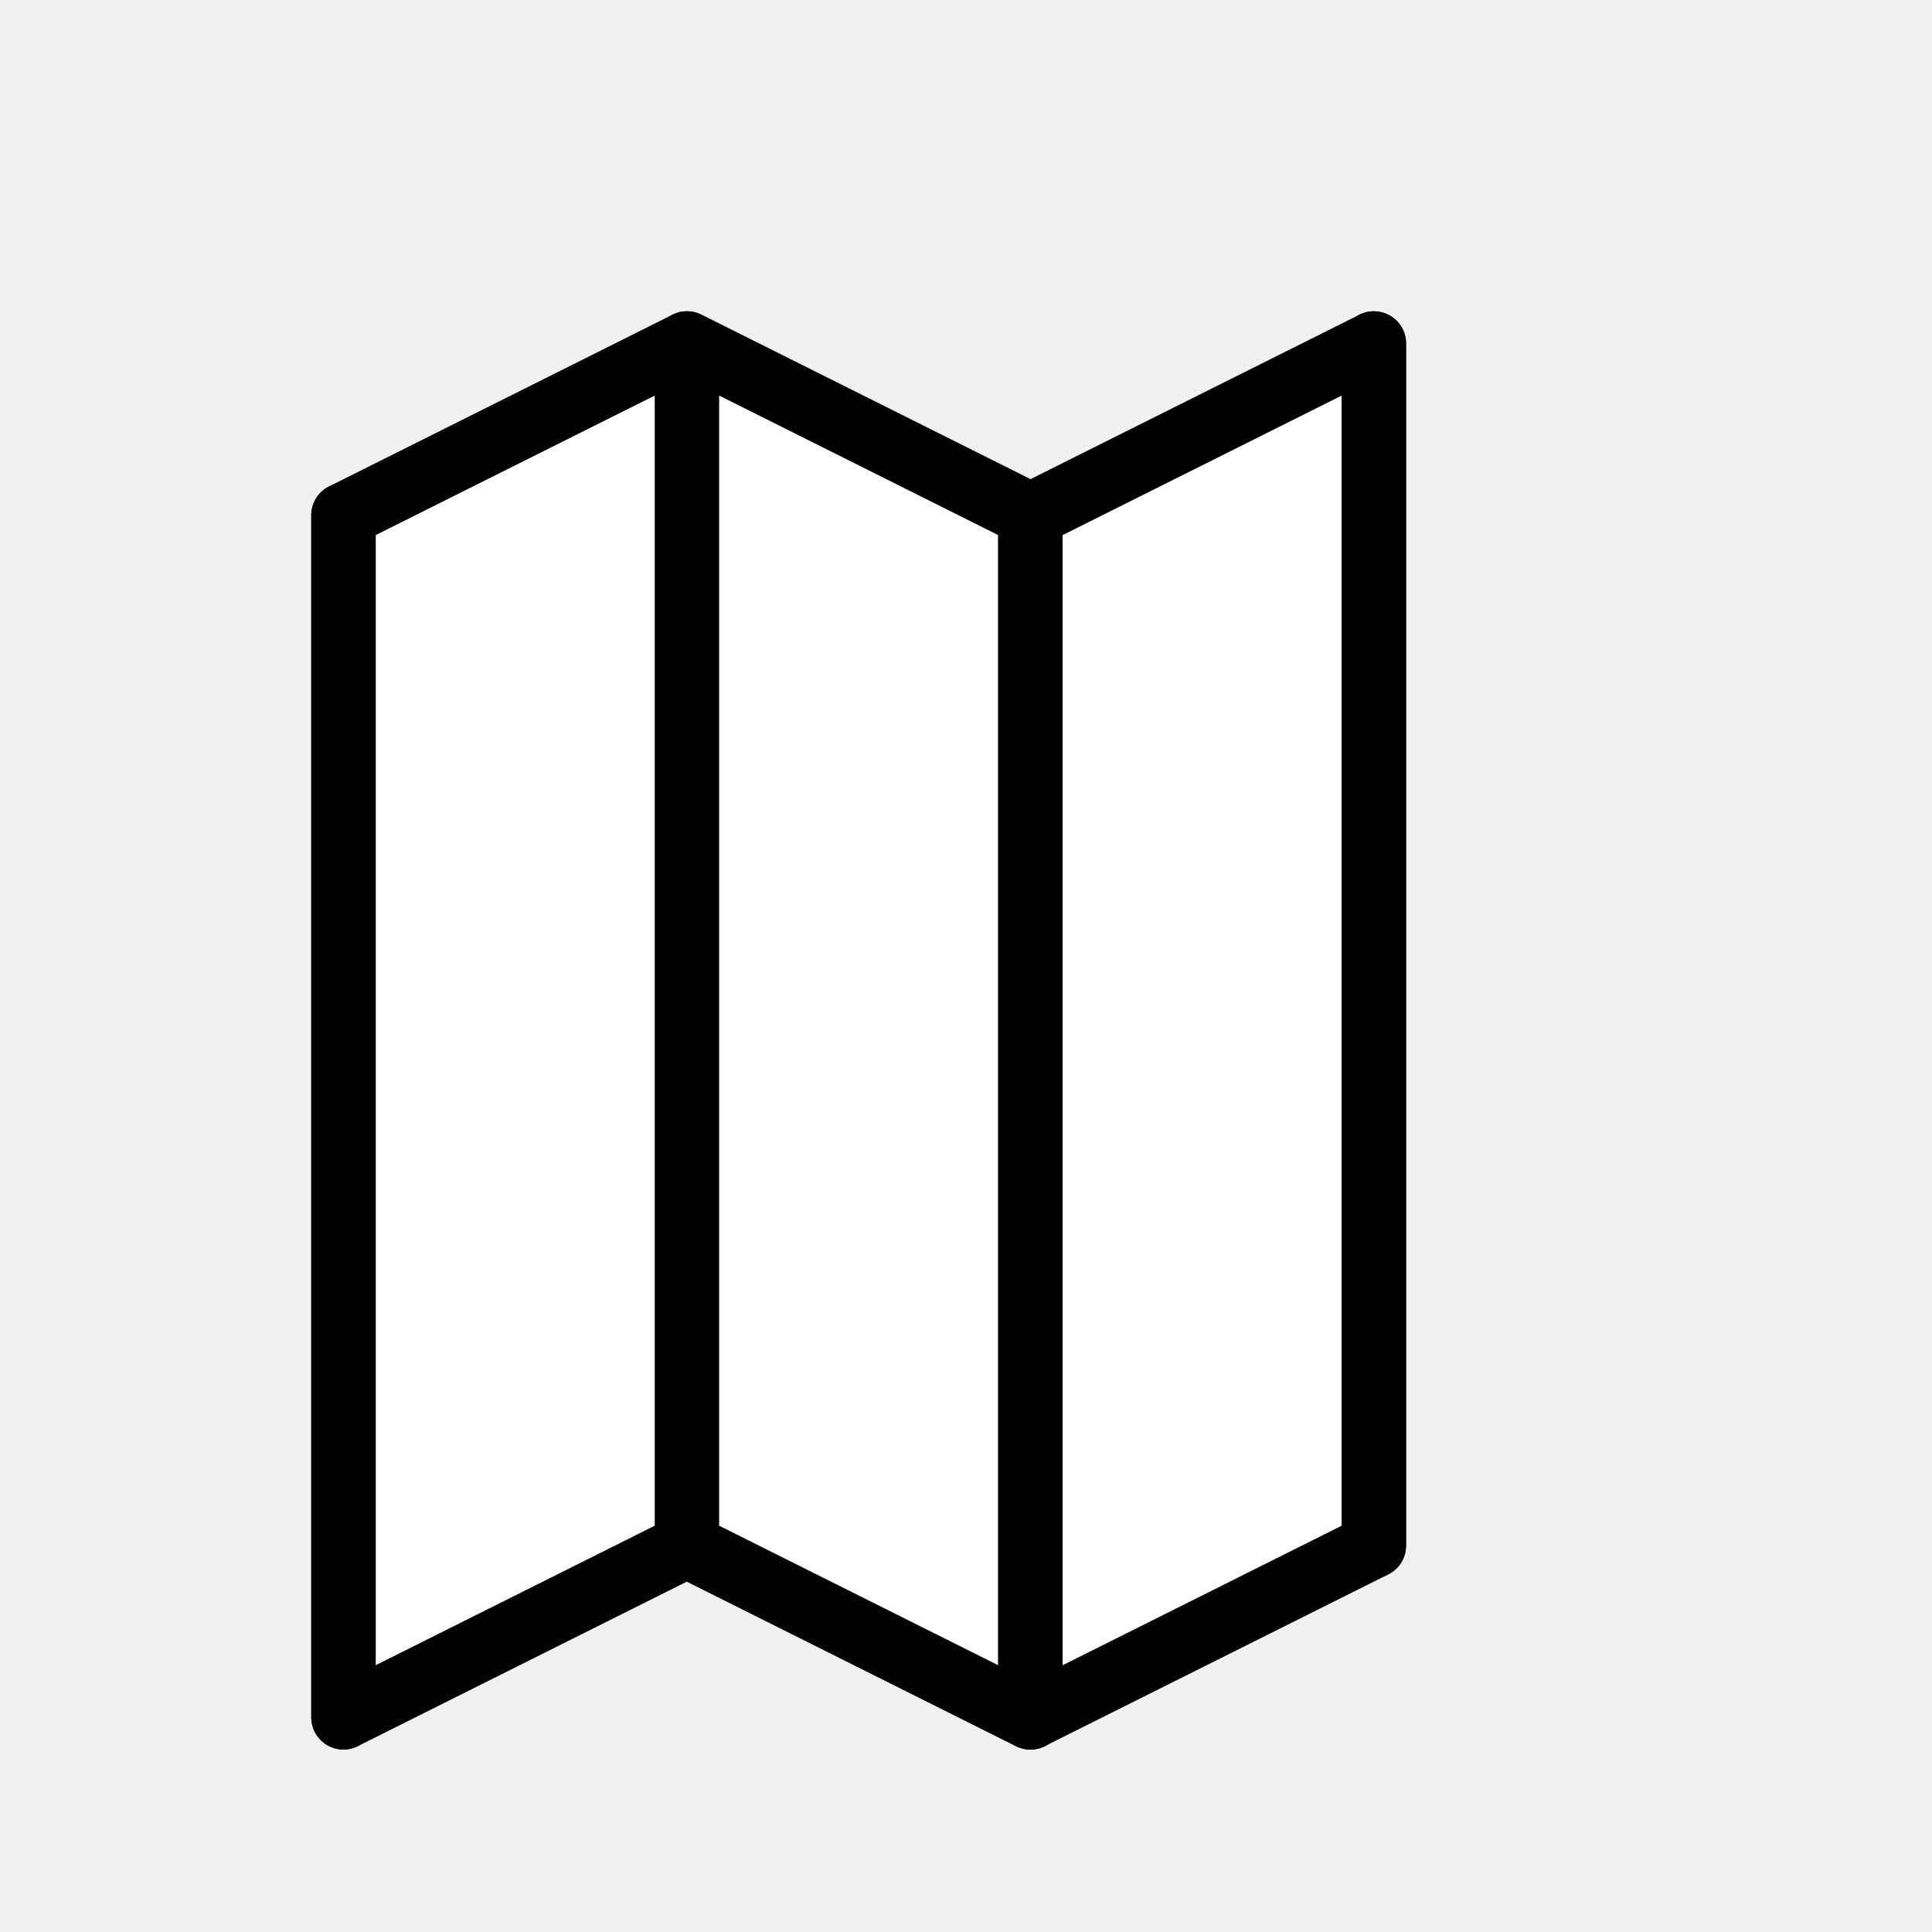
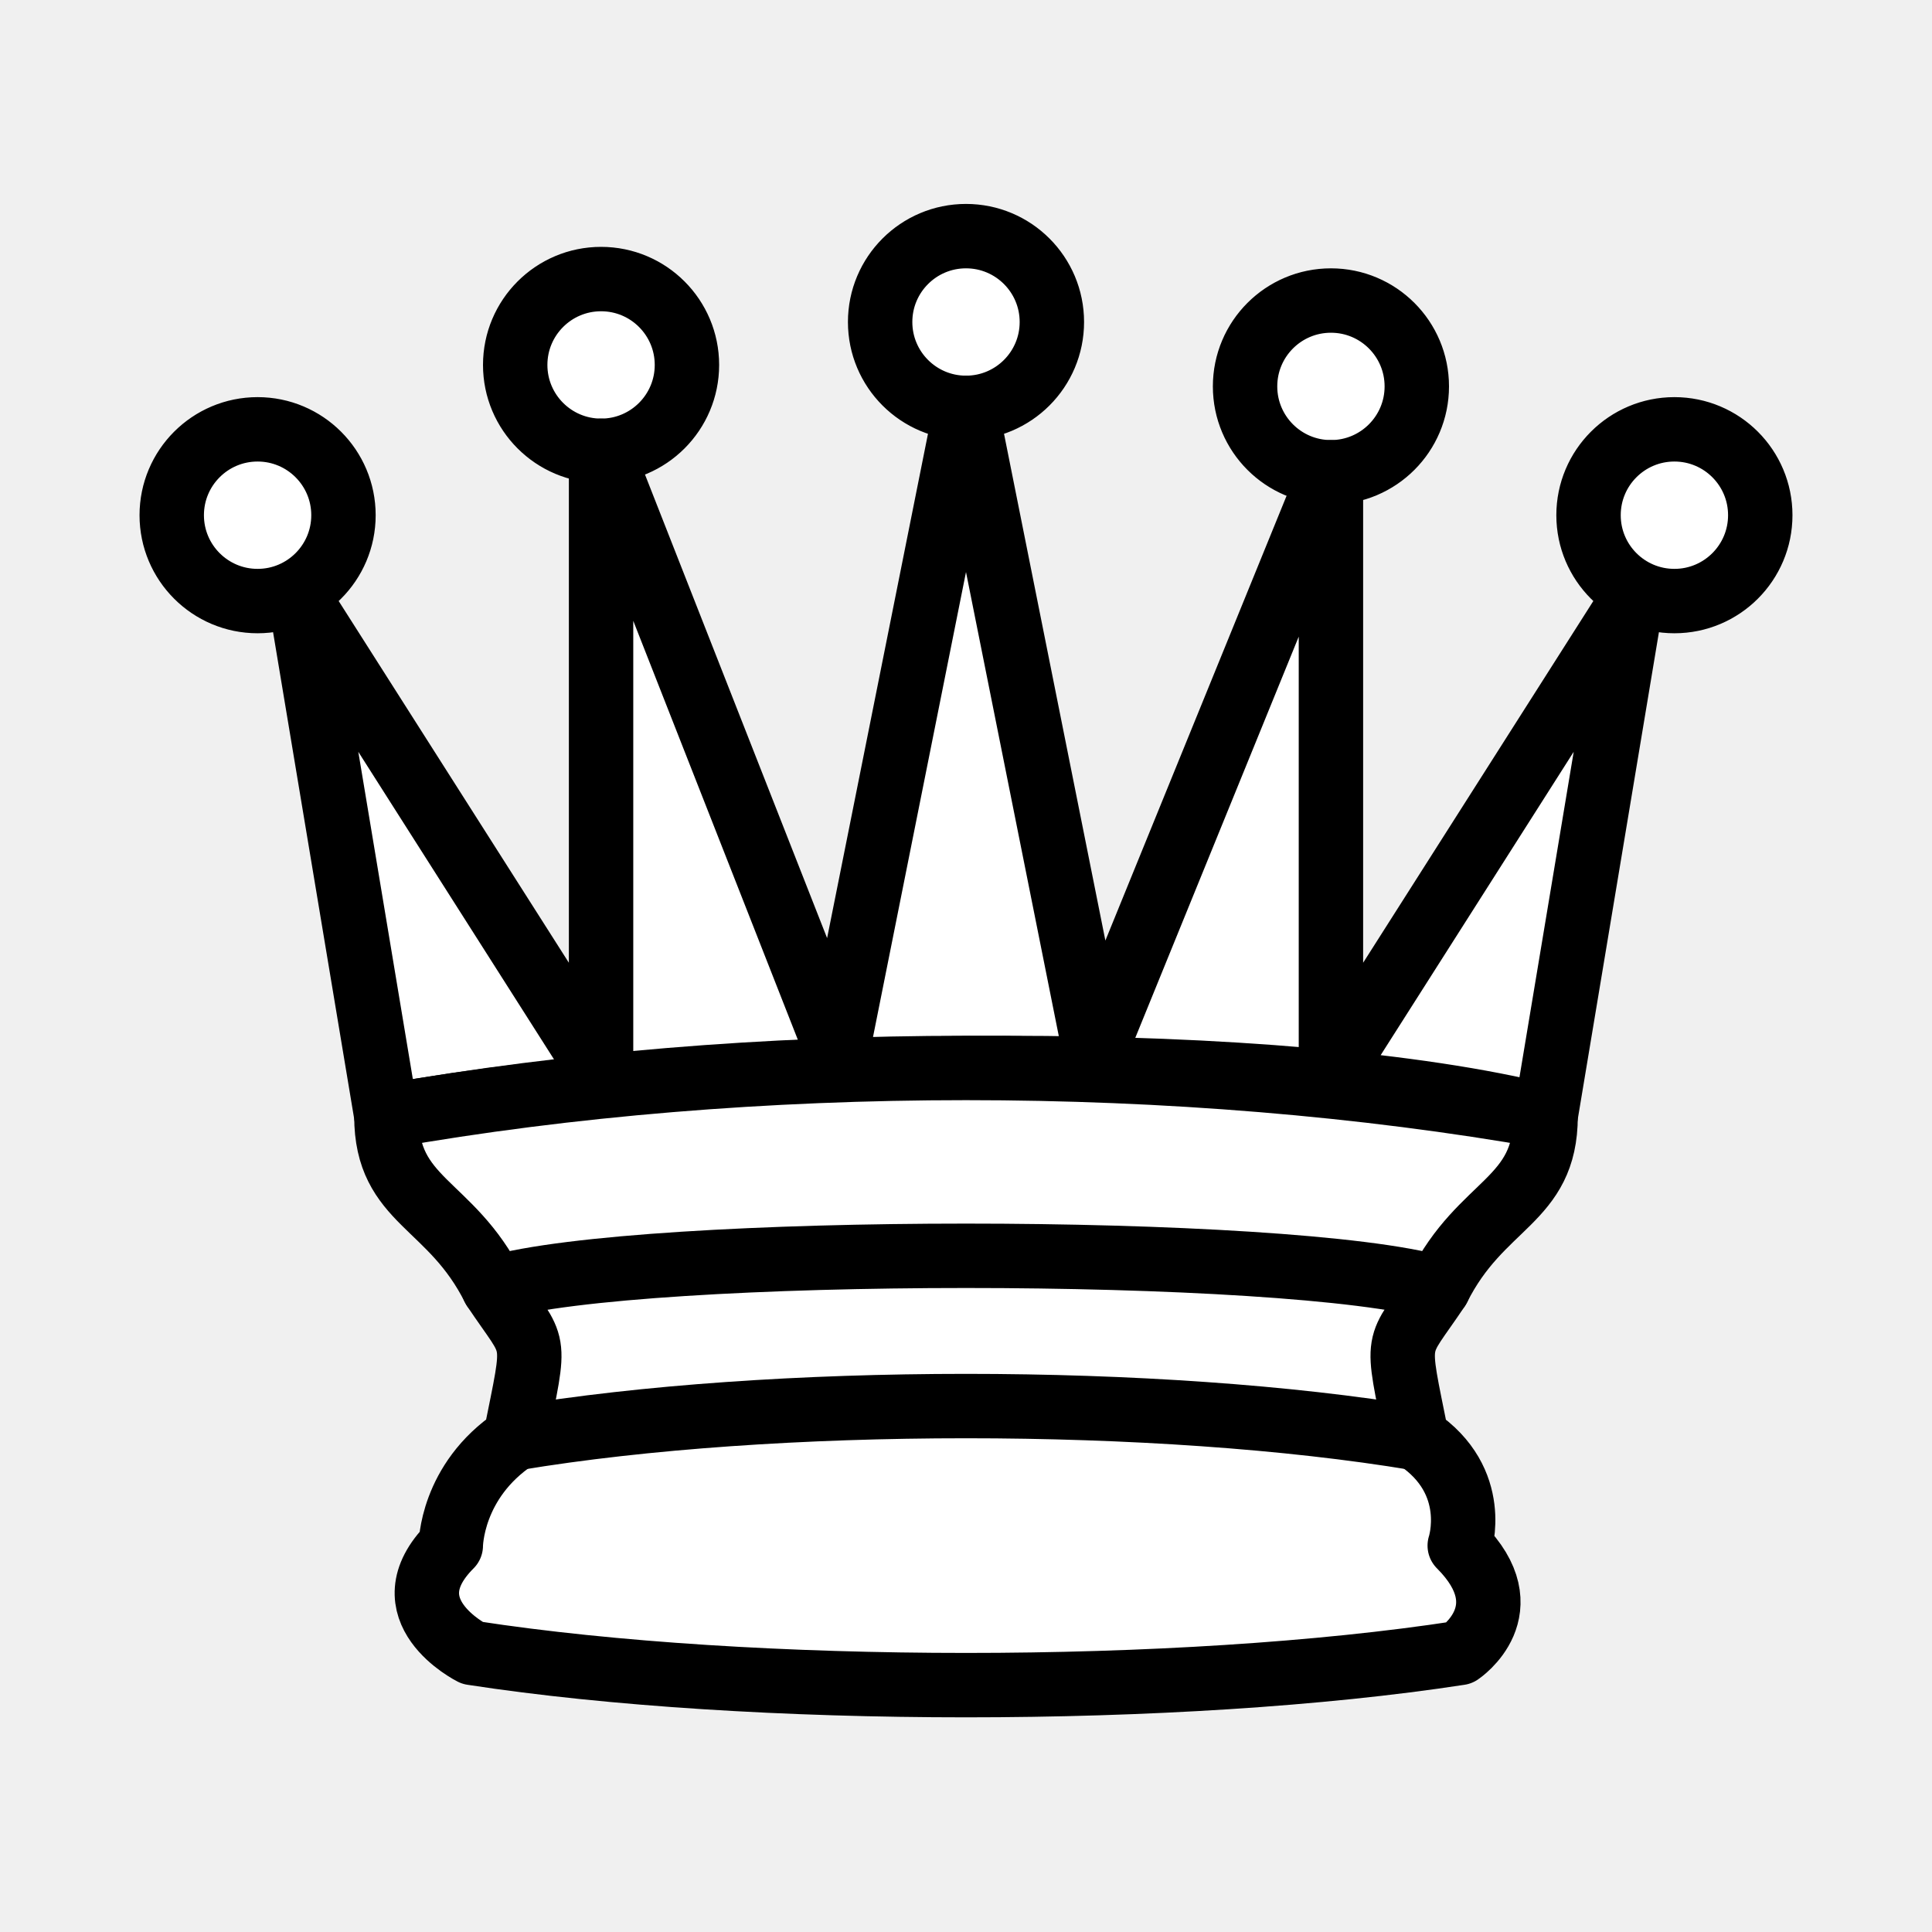
<svg xmlns="http://www.w3.org/2000/svg" viewBox="0 0 45 45">
-   <path d="M8 12l8-4 8 4 8-4v28l-8 4-8-4-8 4V12z" fill="#fff" stroke="#000" stroke-width="1.5" stroke-linecap="round" stroke-linejoin="round" />
-   <path d="M16 8l8 4v28l-8-4V8z" fill="#fff" stroke="#000" stroke-width="1.5" stroke-linecap="round" stroke-linejoin="round" />
-   <path d="M24 12v28" stroke="#000" stroke-width="1.5" stroke-linecap="round" />
-   <path d="M8 12v28" stroke="#000" stroke-width="1.5" stroke-linecap="round" />
-   <path d="M32 8v28" stroke="#000" stroke-width="1.5" stroke-linecap="round" />
+   <g fill="#fff" fill-rule="evenodd" stroke="#000" stroke-linecap="round" stroke-linejoin="round" stroke-width="1.5">
+     <path d="M8 12a2 2 0 1 1-4 0 2 2 0 1 1 4 0m16.5-4.5a2 2 0 1 1-4 0 2 2 0 1 1 4 0M41 12a2 2 0 1 1-4 0 2 2 0 1 1 4 0M16 8.5a2 2 0 1 1-4 0 2 2 0 1 1 4 0M33 9a2 2 0 1 1-4 0 2 2 0 1 1 4 0" />
+     <path stroke-linecap="butt" d="M9 26c8.5-1.5 21-1.5 27 0l2-12-7 11V11l-5.5 13.5-3-15-3 15-5.5-14V25L7 14z" />
+     <path stroke-linecap="butt" d="M9 26c0 2 1.5 2 2.5 4 1 1.5 1 1 .5 3.5-1.5 1-1.5 2.5-1.5 2.5-1.5 1.5.5 2.5.5 2.5 6.5 1 16.5 1 23 0 0 0 1.5-1 0-2.5 0 0 .5-1.5-1-2.5-.5-2.5-.5-2 .5-3.5 1-2 2.5-2 2.5-4-8.5-1.5-18.5-1.5-27 0z" />
+     <path fill="none" d="M11.5 30c3.5-1 18.5-1 22 0M12 33.5c6-1 15-1 21 0" />
+   </g>
</svg>
